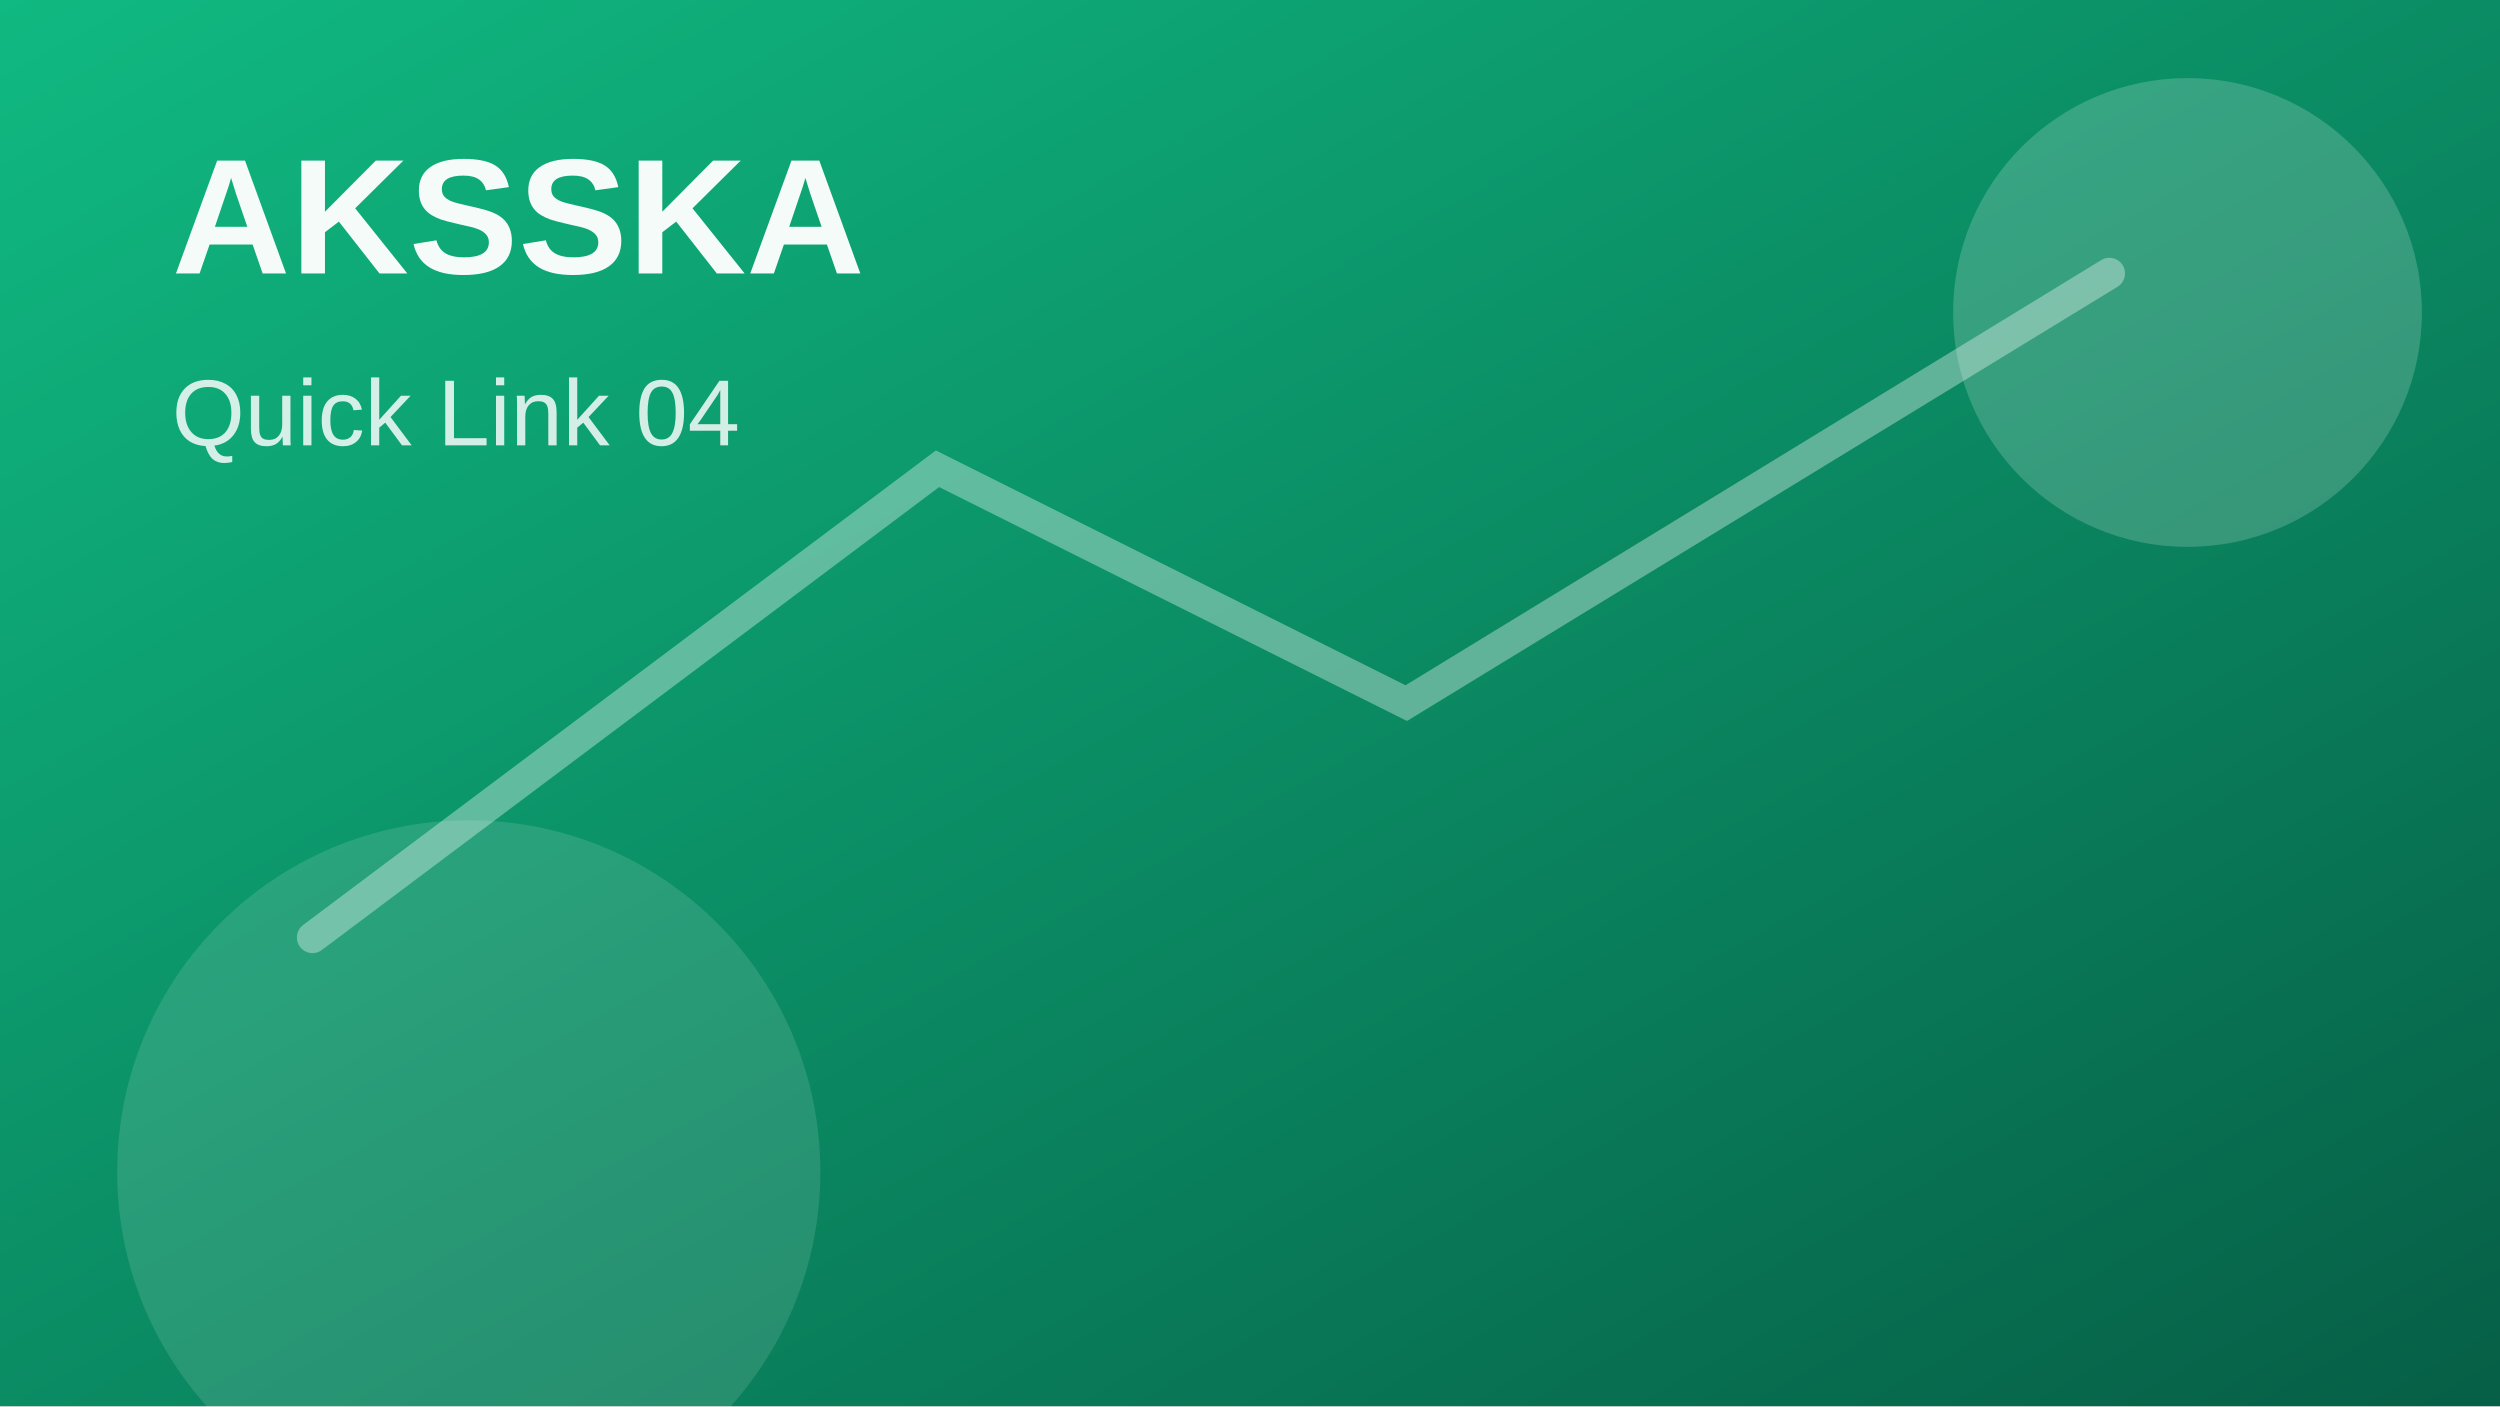
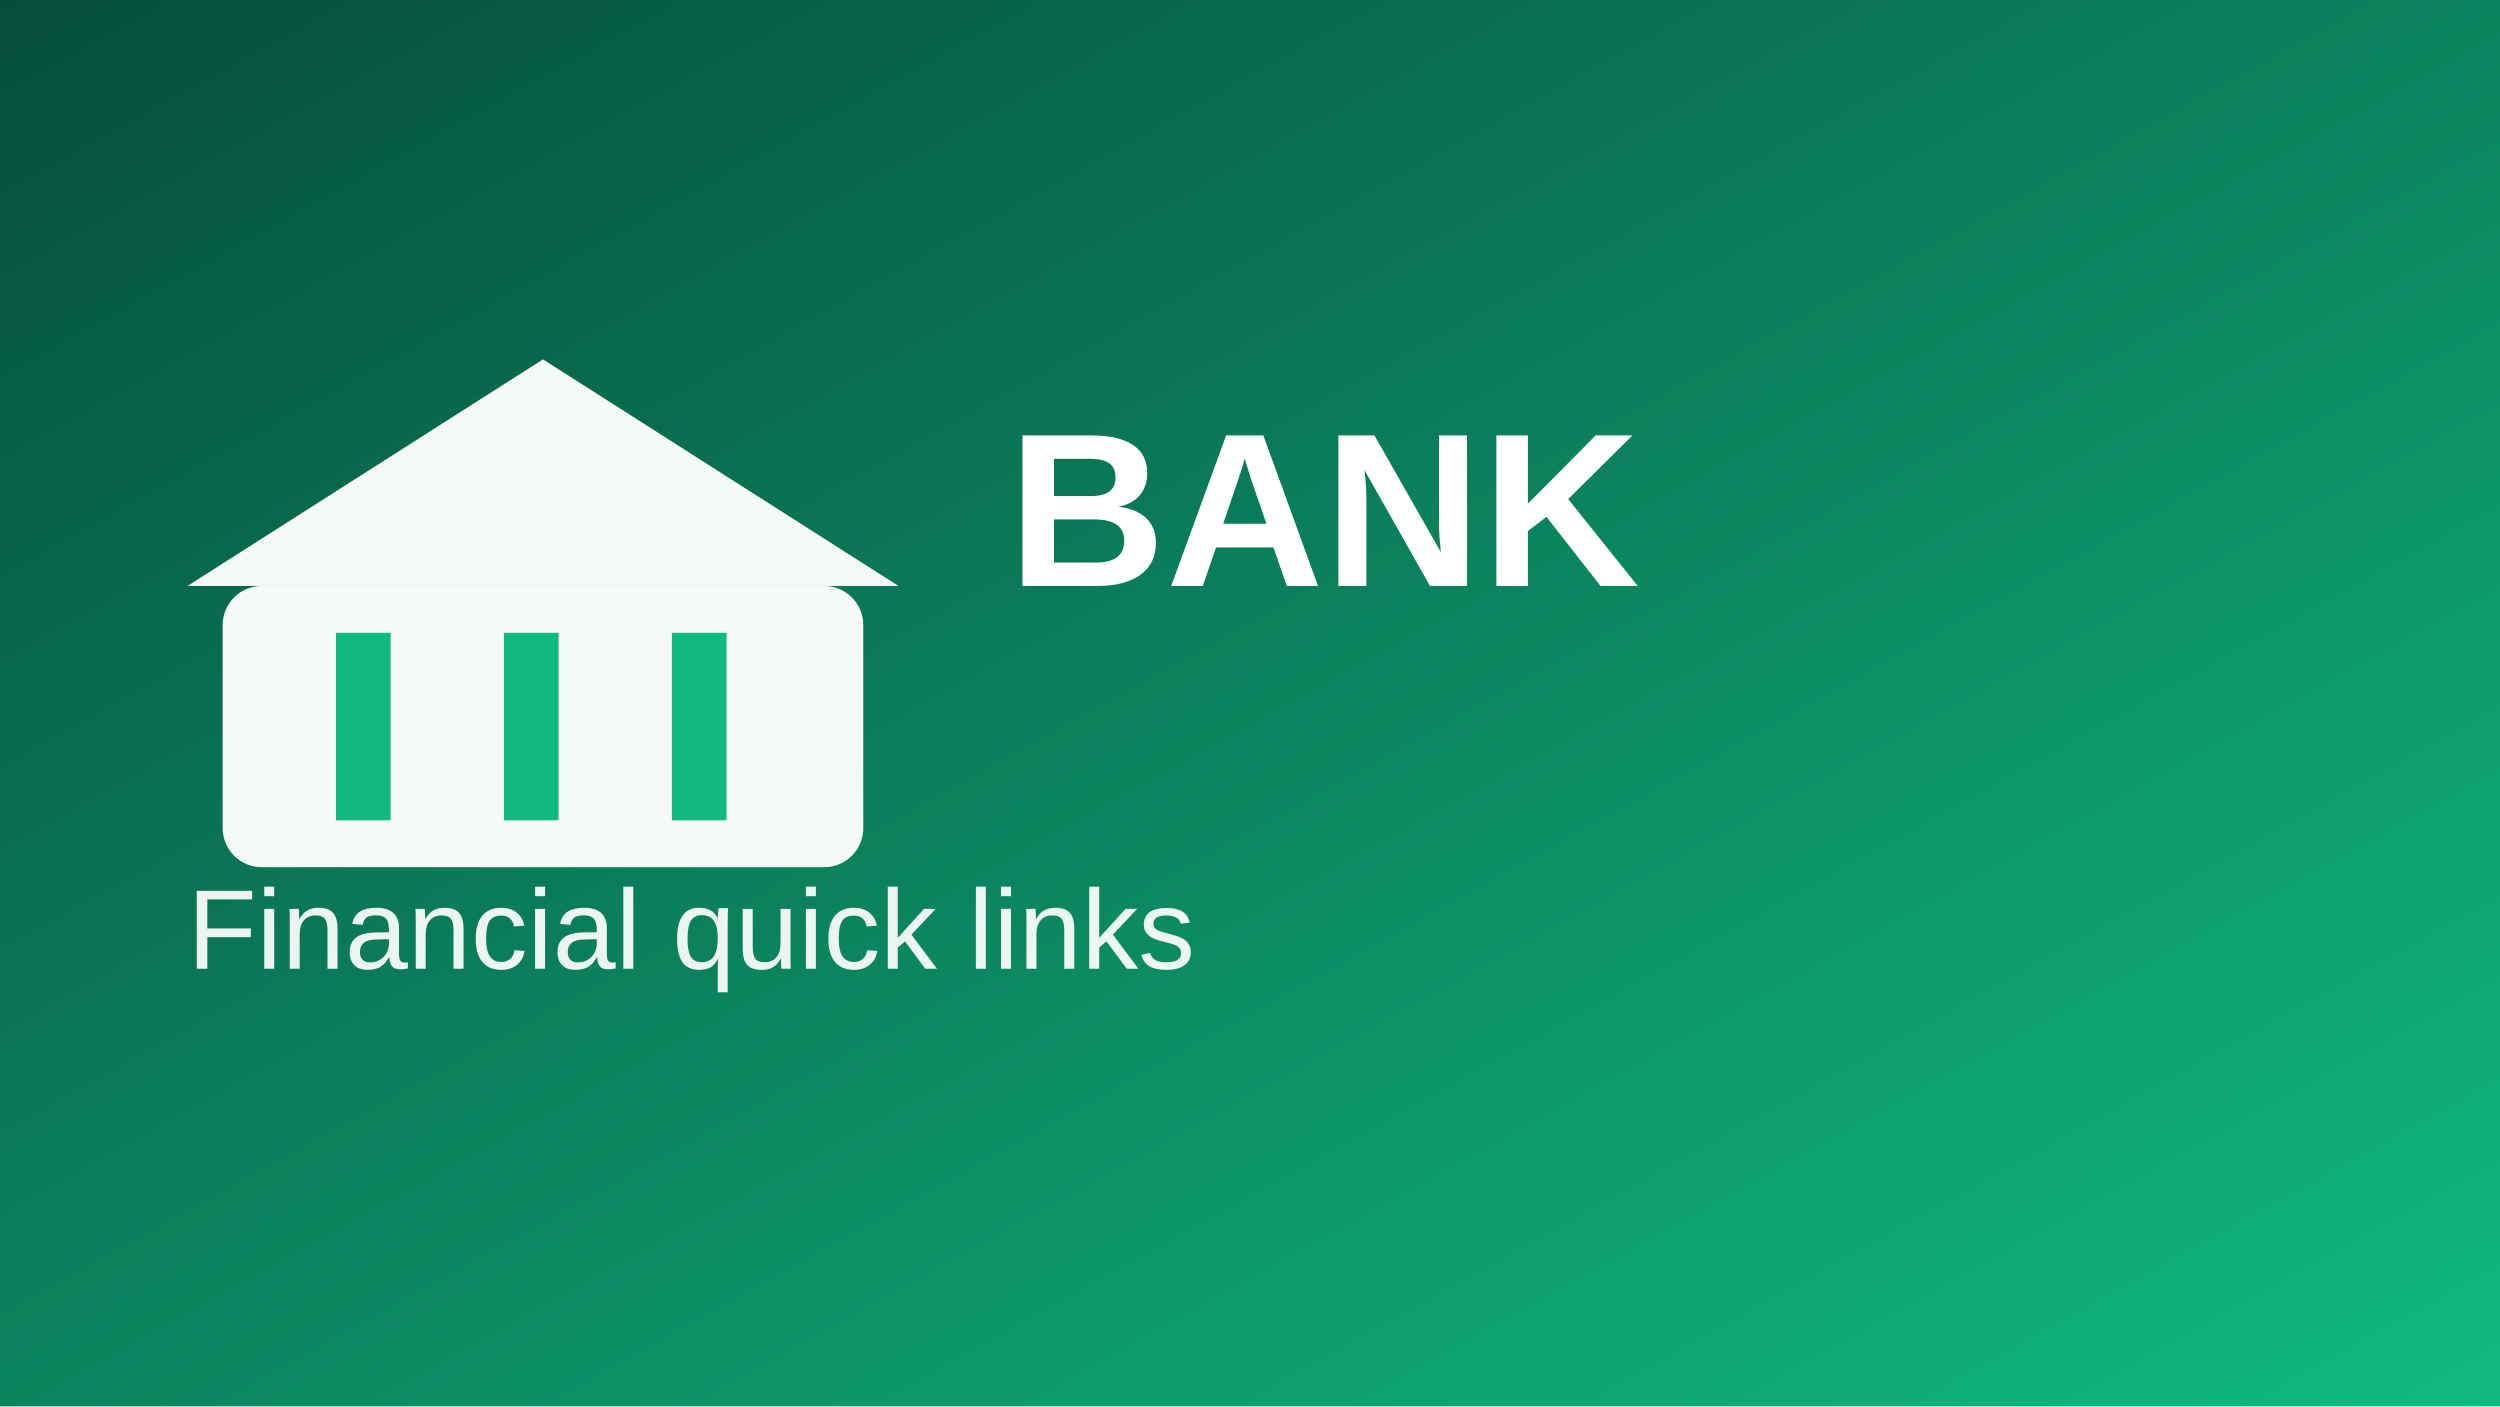
- <svg xmlns="http://www.w3.org/2000/svg" width="640" height="360" viewBox="0 0 640 360" role="img" aria-label="AKSSKA card 04">
+ <svg xmlns="http://www.w3.org/2000/svg" width="640" height="360" viewBox="0 0 640 360" role="img" aria-label="Bank card">
  <defs>
-     <linearGradient id="g04" x1="0" y1="0" x2="1" y2="1">
-       <stop offset="0%" stop-color="#10b981" />
-       <stop offset="100%" stop-color="#065f46" />
+     <linearGradient id="g" x1="0" y1="0" x2="1" y2="1">
+       <stop offset="0%" stop-color="#064e3b" />
+       <stop offset="100%" stop-color="#10b981" />
    </linearGradient>
  </defs>
-   <rect width="640" height="360" fill="url(#g04)" />
-   <circle cx="560" cy="80" r="60" fill="rgba(255,255,255,0.18)" />
-   <circle cx="120" cy="300" r="90" fill="rgba(255,255,255,0.12)" />
-   <path d="M80 240 L240 120 L360 180 L540 70" stroke="rgba(255,255,255,0.35)" stroke-width="8" fill="none" stroke-linecap="round" />
-   <text x="44" y="70" fill="rgba(255,255,255,0.95)" font-size="42" font-family="Arial, Helvetica, sans-serif" font-weight="700">AKSSKA</text>
-   <text x="44" y="114" fill="rgba(255,255,255,0.82)" font-size="24" font-family="Arial, Helvetica, sans-serif">Quick Link 04</text>
+   <rect width="640" height="360" fill="url(#g)" />
+   <polygon points="48,150 139,92 230,150" fill="rgba(255,255,255,0.96)" />
+   <rect x="57" y="150" width="164" height="72" rx="10" fill="rgba(255,255,255,0.96)" />
+   <rect x="86" y="162" width="14" height="48" fill="#10b981" />
+   <rect x="129" y="162" width="14" height="48" fill="#10b981" />
+   <rect x="172" y="162" width="14" height="48" fill="#10b981" />
+   <text x="258" y="150" fill="#ffffff" font-size="56" font-family="Arial, Helvetica, sans-serif" font-weight="700">BANK</text>
+   <text x="48" y="248" fill="rgba(255,255,255,0.92)" font-size="29" font-family="Arial, Helvetica, sans-serif">Financial quick links</text>
</svg>
